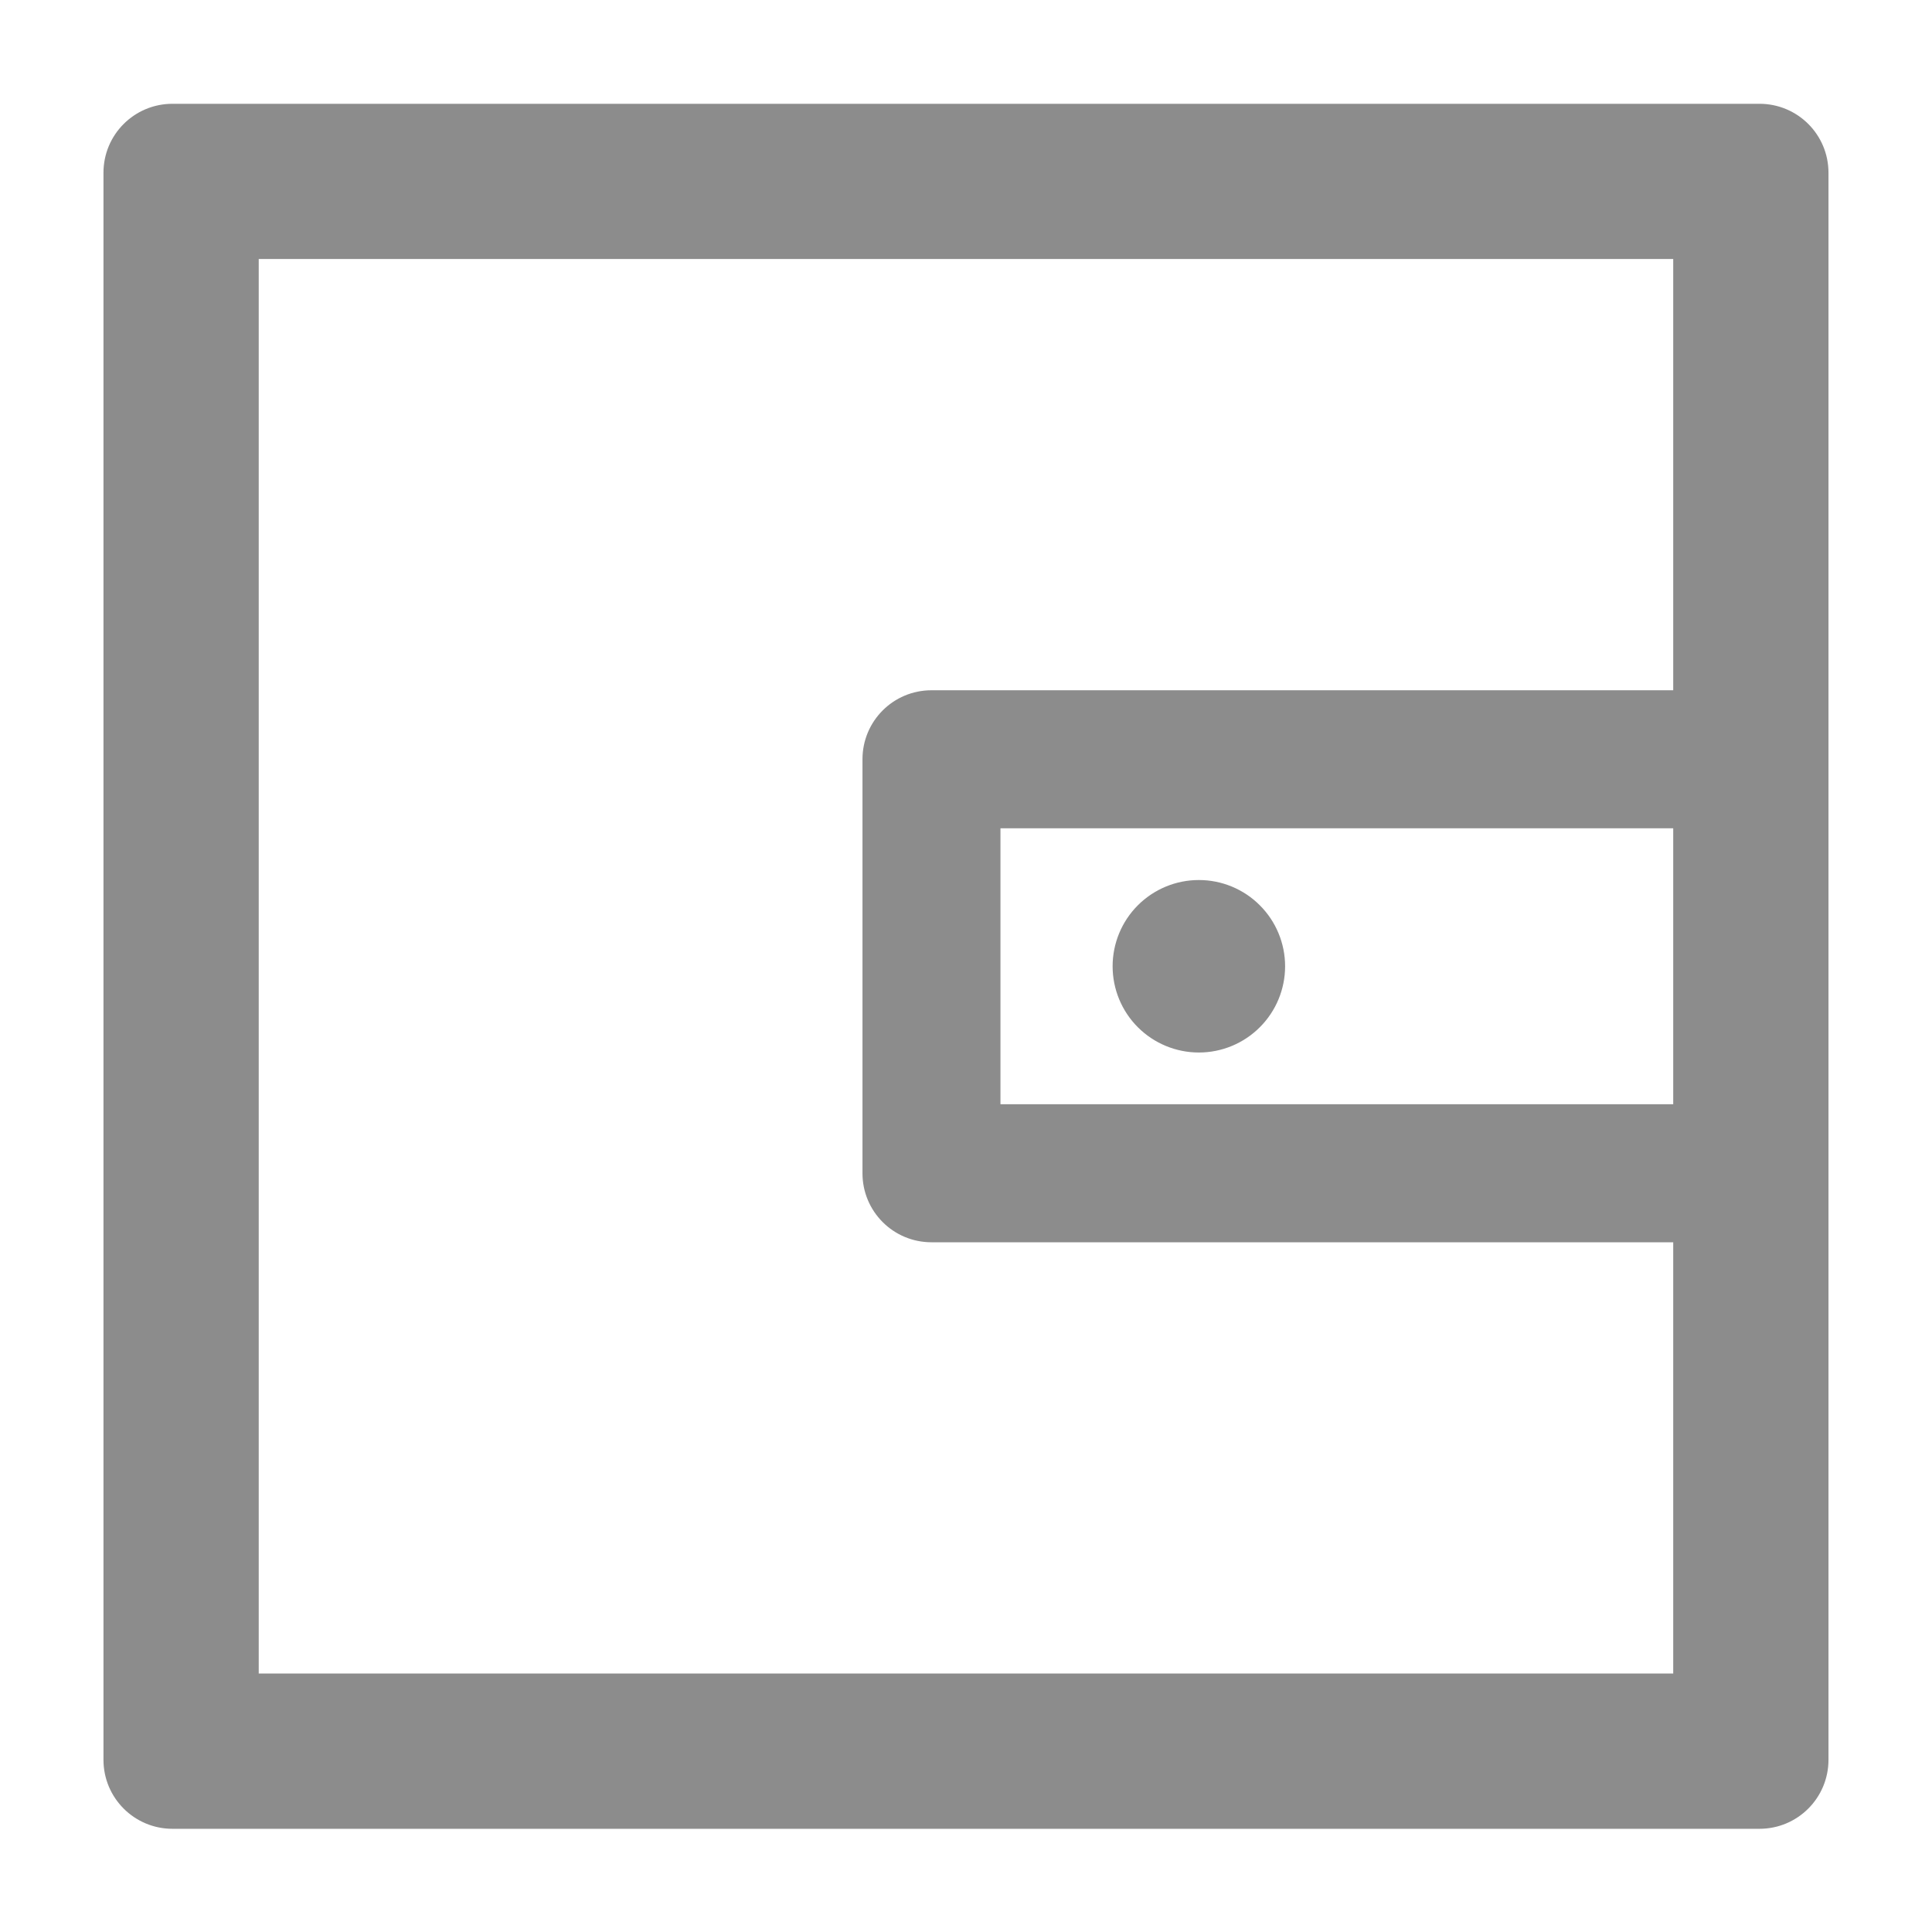
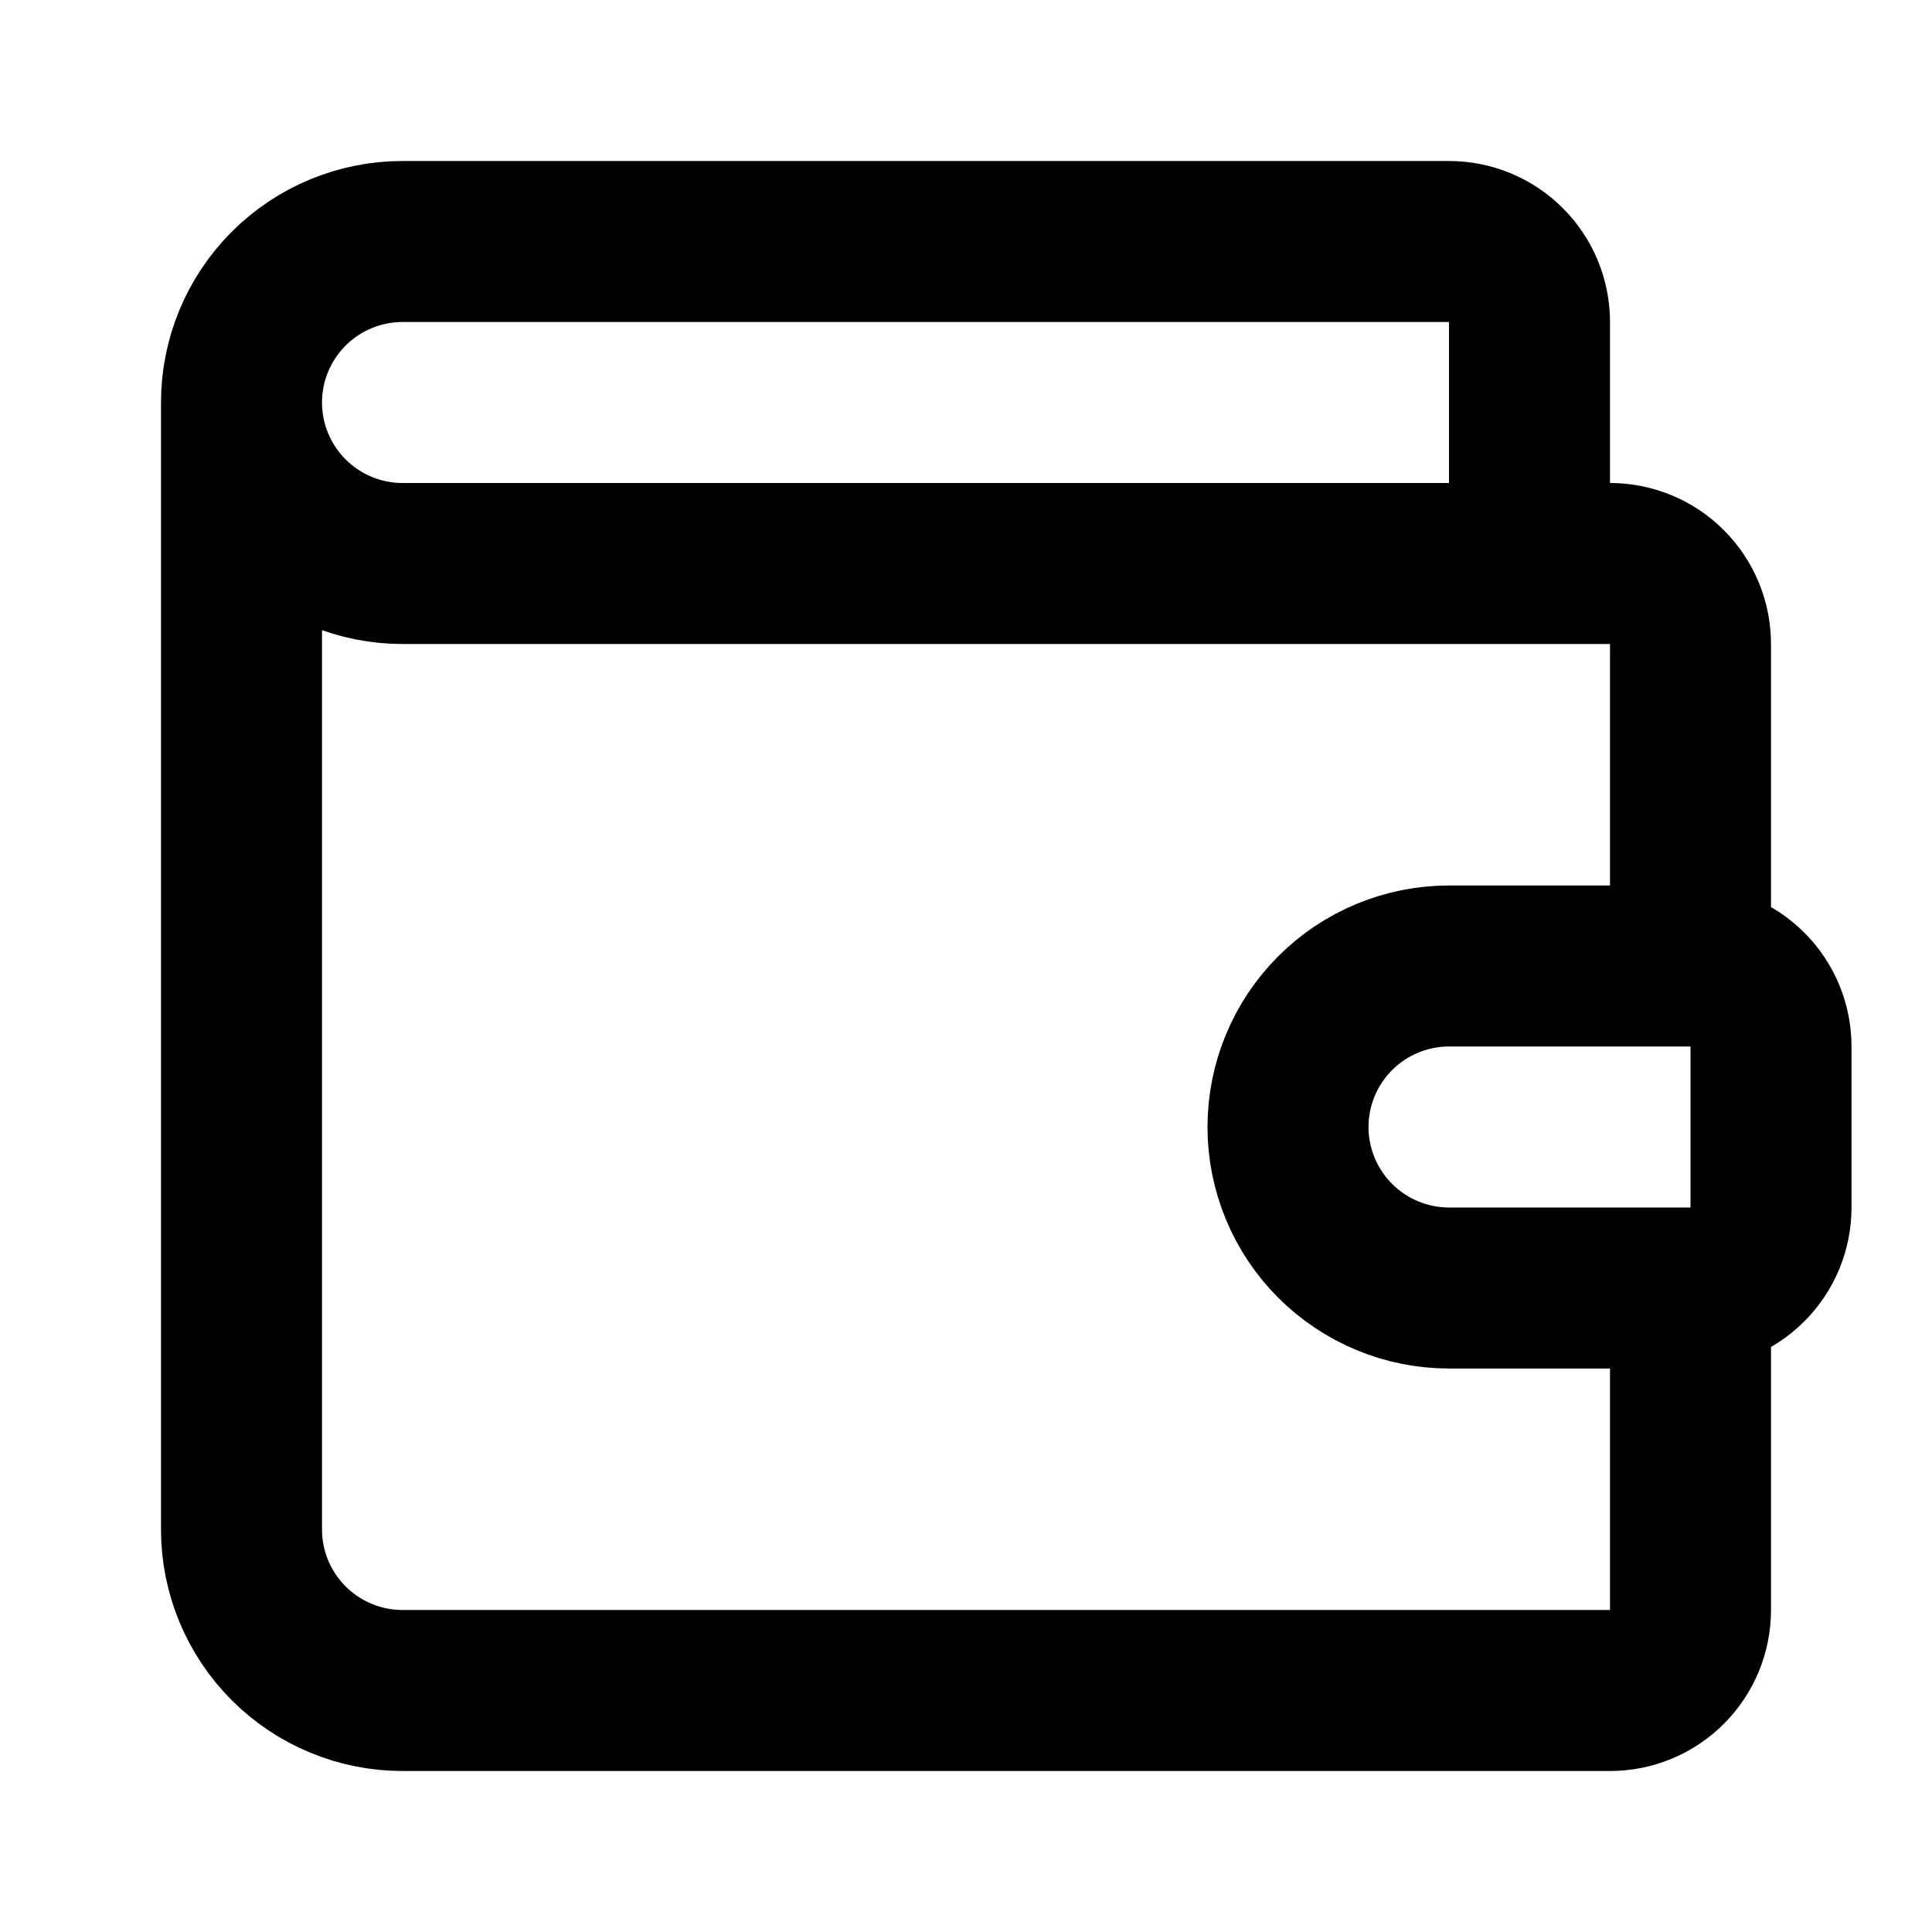
- <svg xmlns="http://www.w3.org/2000/svg" width="36" height="36" viewBox="0 0 36 36" fill="none">
-   <path d="M32.785 1.934H3.214C2.503 1.934 1.928 2.508 1.928 3.219V32.791C1.928 33.502 2.503 34.077 3.214 34.077H32.785C33.496 34.077 34.071 33.502 34.071 32.791V3.219C34.071 2.508 33.496 1.934 32.785 1.934ZM31.178 20.576H18.642V15.434H31.178V20.576ZM31.178 31.184H4.821V4.826H31.178V12.862H17.357C16.645 12.862 16.071 13.437 16.071 14.148V21.862C16.071 22.573 16.645 23.148 17.357 23.148H31.178V31.184ZM20.732 18.005C20.732 18.431 20.901 18.84 21.202 19.141C21.504 19.443 21.913 19.612 22.339 19.612C22.765 19.612 23.174 19.443 23.475 19.141C23.777 18.84 23.946 18.431 23.946 18.005C23.946 17.579 23.777 17.17 23.475 16.869C23.174 16.567 22.765 16.398 22.339 16.398C21.913 16.398 21.504 16.567 21.202 16.869C20.901 17.17 20.732 17.579 20.732 18.005Z" fill="black" fill-opacity="0.45" />
+ <svg xmlns="http://www.w3.org/2000/svg" width="24" height="24" viewBox="0 0 24 24" fill="none">
+   <path d="M21 16V20C21 20.265 20.895 20.52 20.707 20.707C20.52 20.895 20.265 21 20 21H5C4.47 21 3.961 20.789 3.586 20.414C3.211 20.039 3 19.53 3 19V5C3 4.47 3.211 3.961 3.586 3.586C3.961 3.211 4.47 3 5 3H18C18.265 3 18.52 3.105 18.707 3.293C18.895 3.48 19 3.735 19 4V7M3 5C3 5.53 3.211 6.039 3.586 6.414C3.961 6.789 4.47 7 5 7H20C20.265 7 20.52 7.105 20.707 7.293C20.895 7.48 21 7.735 21 8V12M21 12H18C17.47 12 16.961 12.211 16.586 12.586C16.211 12.961 16 13.47 16 14C16 14.53 16.211 15.039 16.586 15.414C16.961 15.789 17.47 16 18 16H21M21 12C21.265 12 21.52 12.105 21.707 12.293C21.895 12.48 22 12.735 22 13V15C22 15.265 21.895 15.52 21.707 15.707C21.52 15.895 21.265 16 21 16" stroke="black" stroke-width="2" stroke-linecap="round" stroke-linejoin="round" />
</svg>
